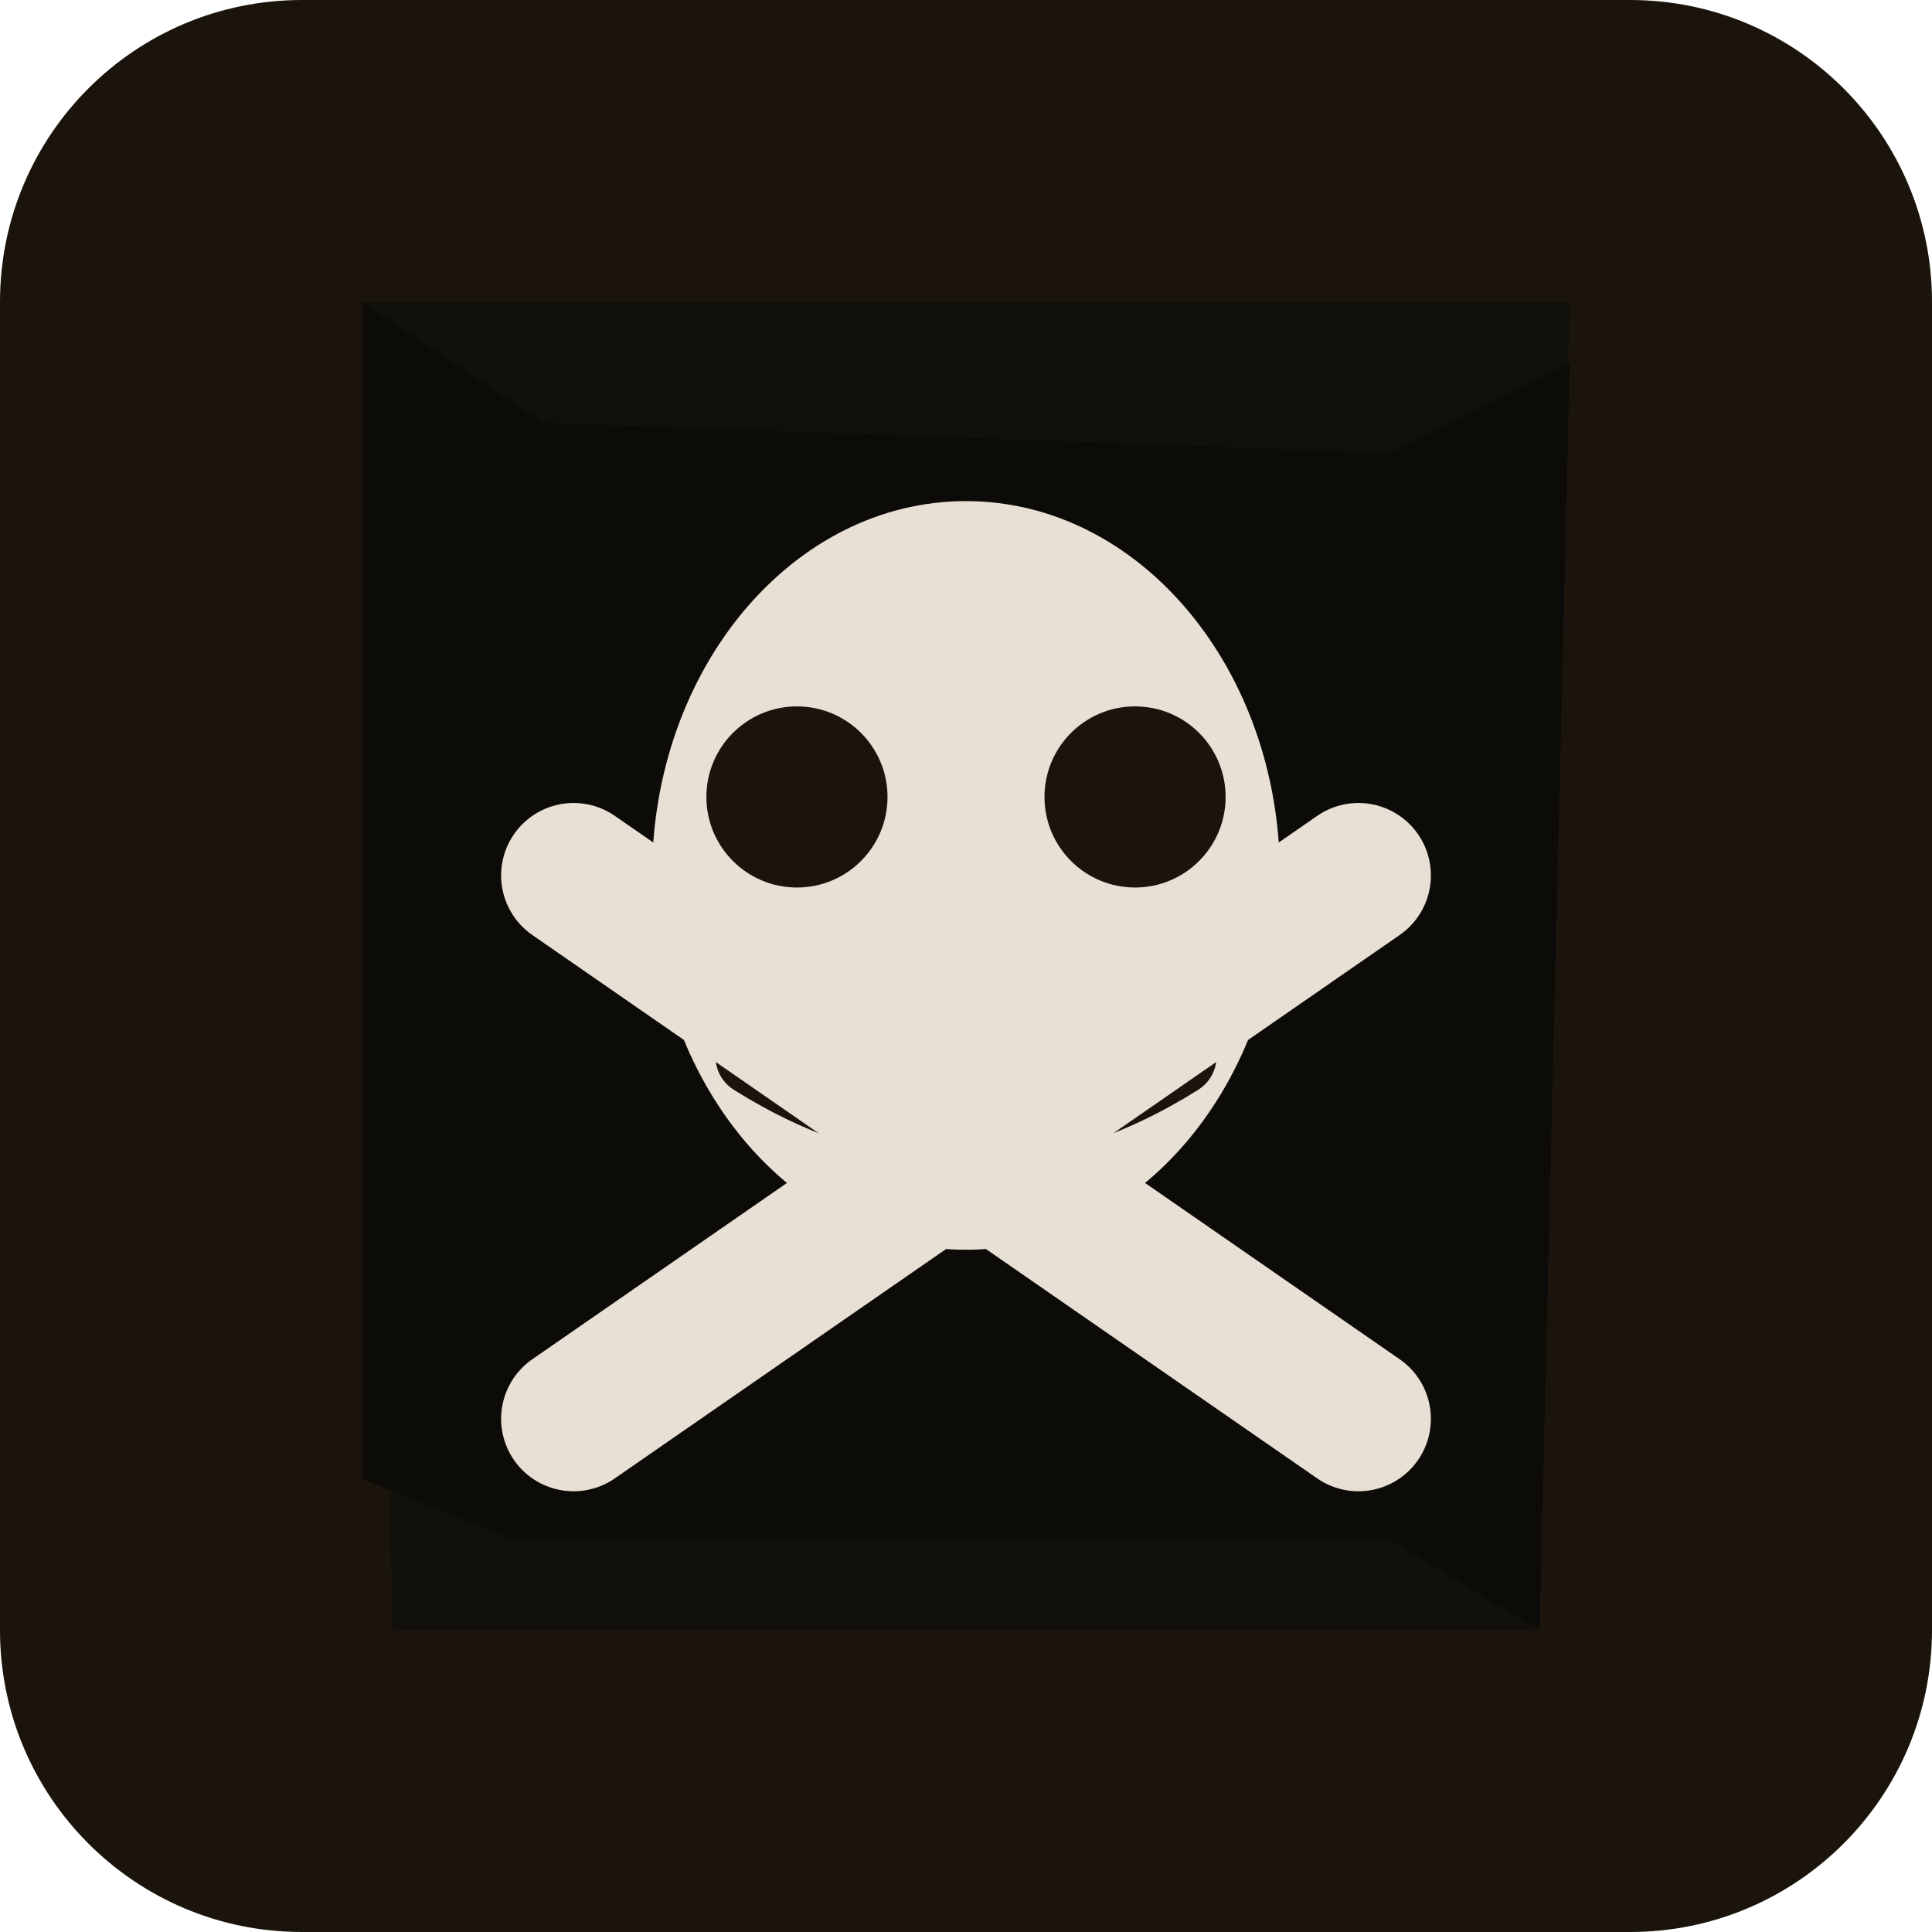
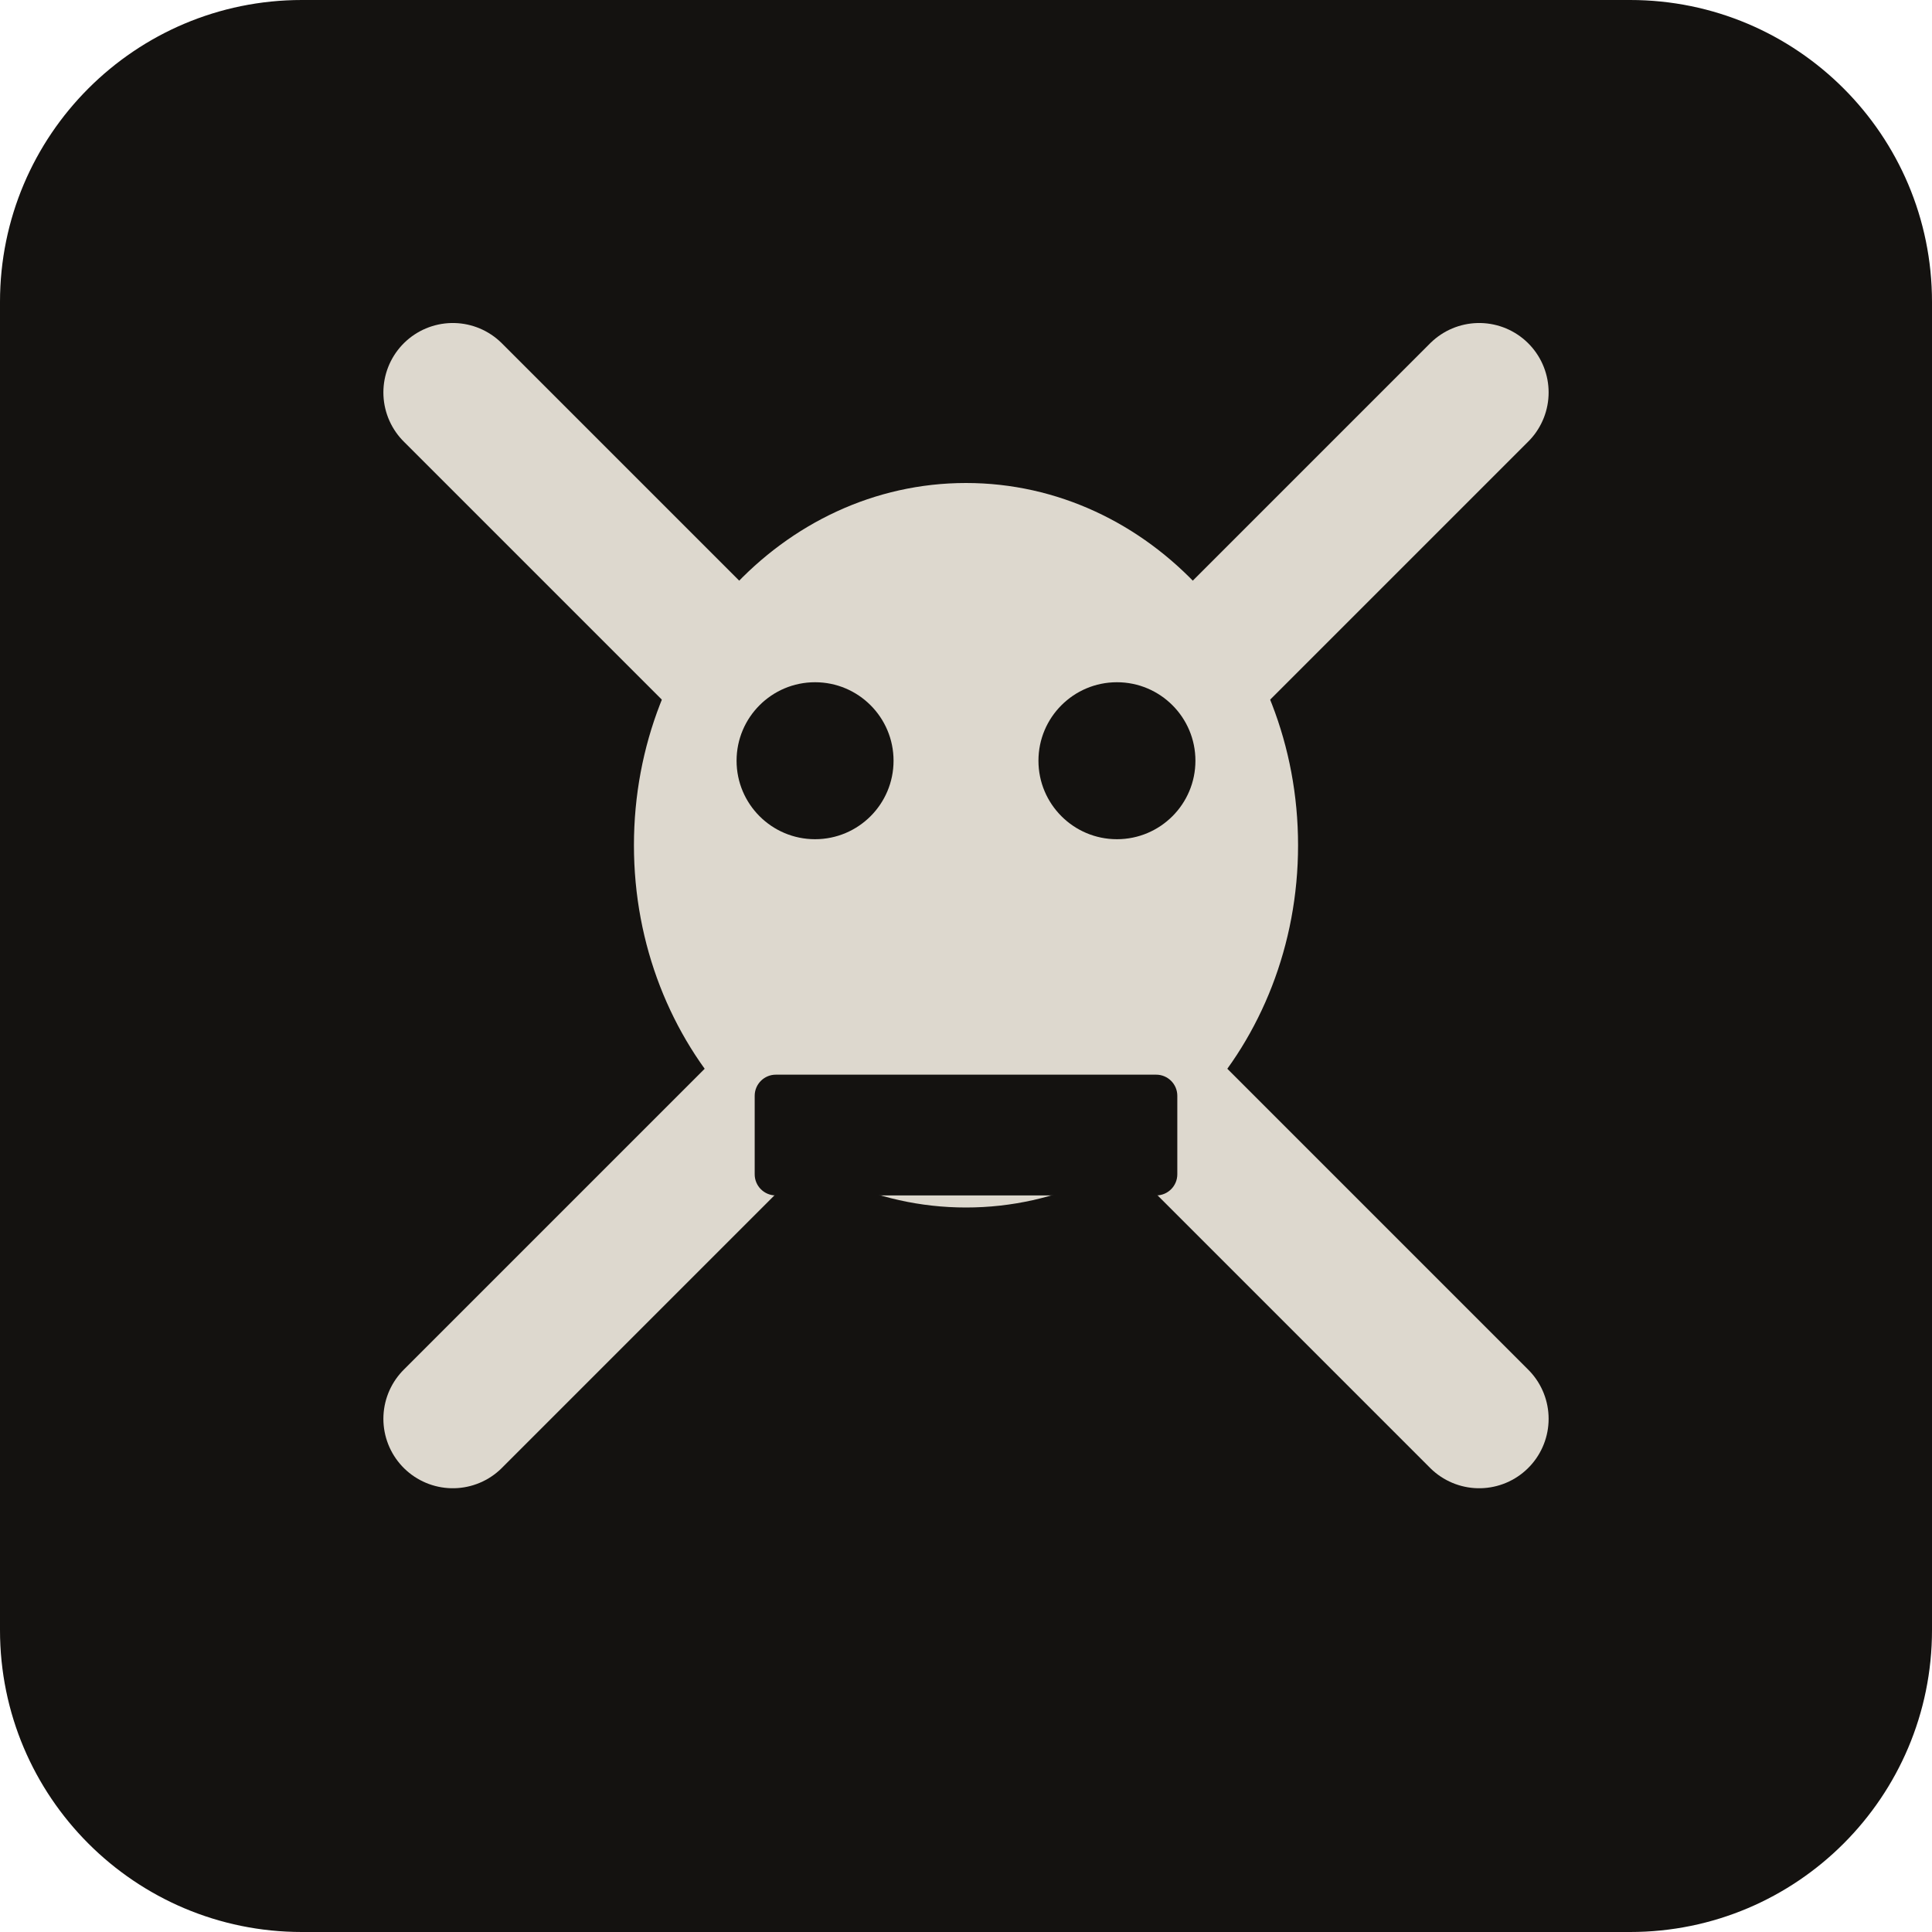
<svg xmlns="http://www.w3.org/2000/svg" viewBox="0 0 32 32">
-   <rect width="32" height="32" rx="5" fill="#1a140c" />
-   <path fill="#12100c" d="M6 5h20l-.5 22H6.5L6 5z" />
-   <path fill="#0d0b08" d="M6 5l3 2 14 .5 3-1.5-.5 21-2.5-1.5H8.5L6 24.5 6 5z" />
-   <g fill="#e8e0d4">
-     <ellipse cx="16" cy="14.5" rx="5.2" ry="6.2" />
-     <circle cx="13.2" cy="13.2" r="1.5" fill="#1a140c" />
-     <circle cx="18.8" cy="13.2" r="1.5" fill="#1a140c" />
-     <path fill="none" stroke="#1a140c" stroke-width="1.3" stroke-linecap="round" d="M12.5 17.5q3.5 2.2 7 0" />
-   </g>
-   <path stroke="#e8e0d4" stroke-width="2.4" stroke-linecap="round" d="M9.5 23.5l13-9M9.5 14.5l13 9" />
+   <rect width="32" height="32" rx="5" fill="#141210" />
+   <path stroke="#ddd8ce" stroke-width="2.3" stroke-linecap="round" d="M7.5 23.5L24.5 6.5M7.5 6.5l17 17" />
+   <ellipse cx="16" cy="14" rx="5.5" ry="6" fill="#ddd8ce" />
+   <rect x="12.5" y="17.8" width="7" height="2" rx="0.35" fill="#141210" />
+   <circle cx="13.5" cy="12.6" r="1.3" fill="#141210" />
+   <circle cx="18.5" cy="12.6" r="1.3" fill="#141210" />
</svg>
